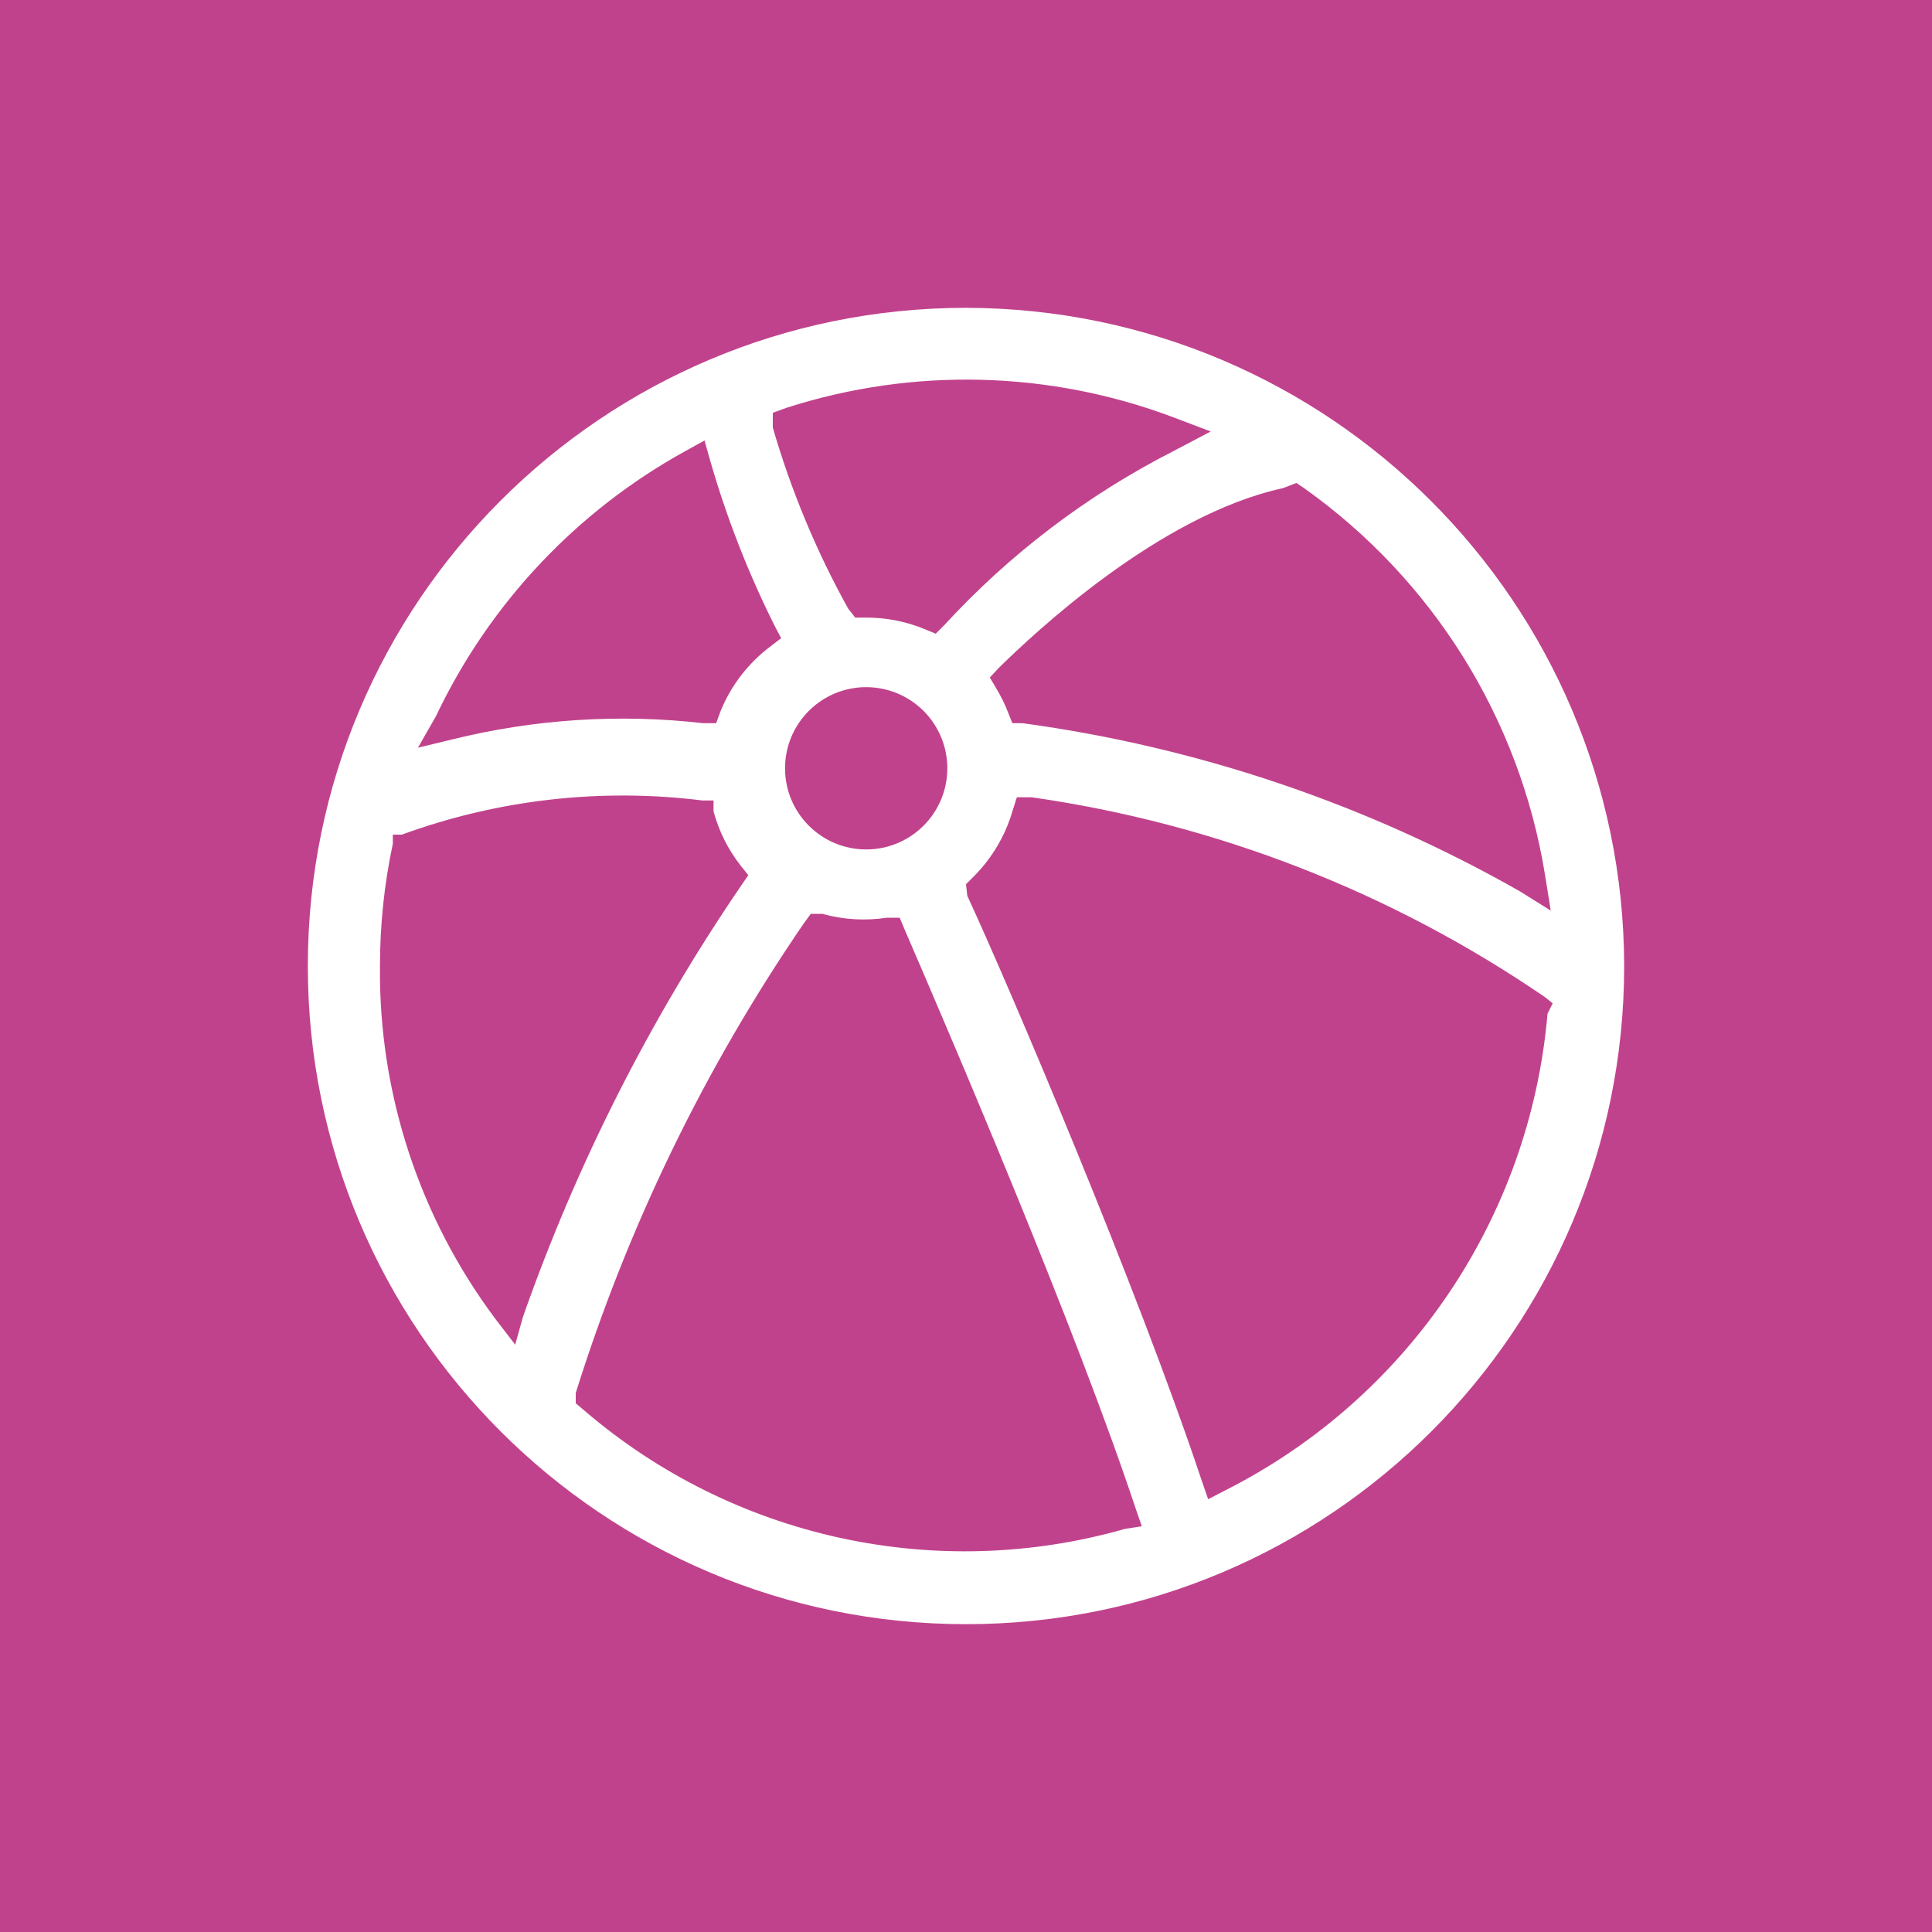
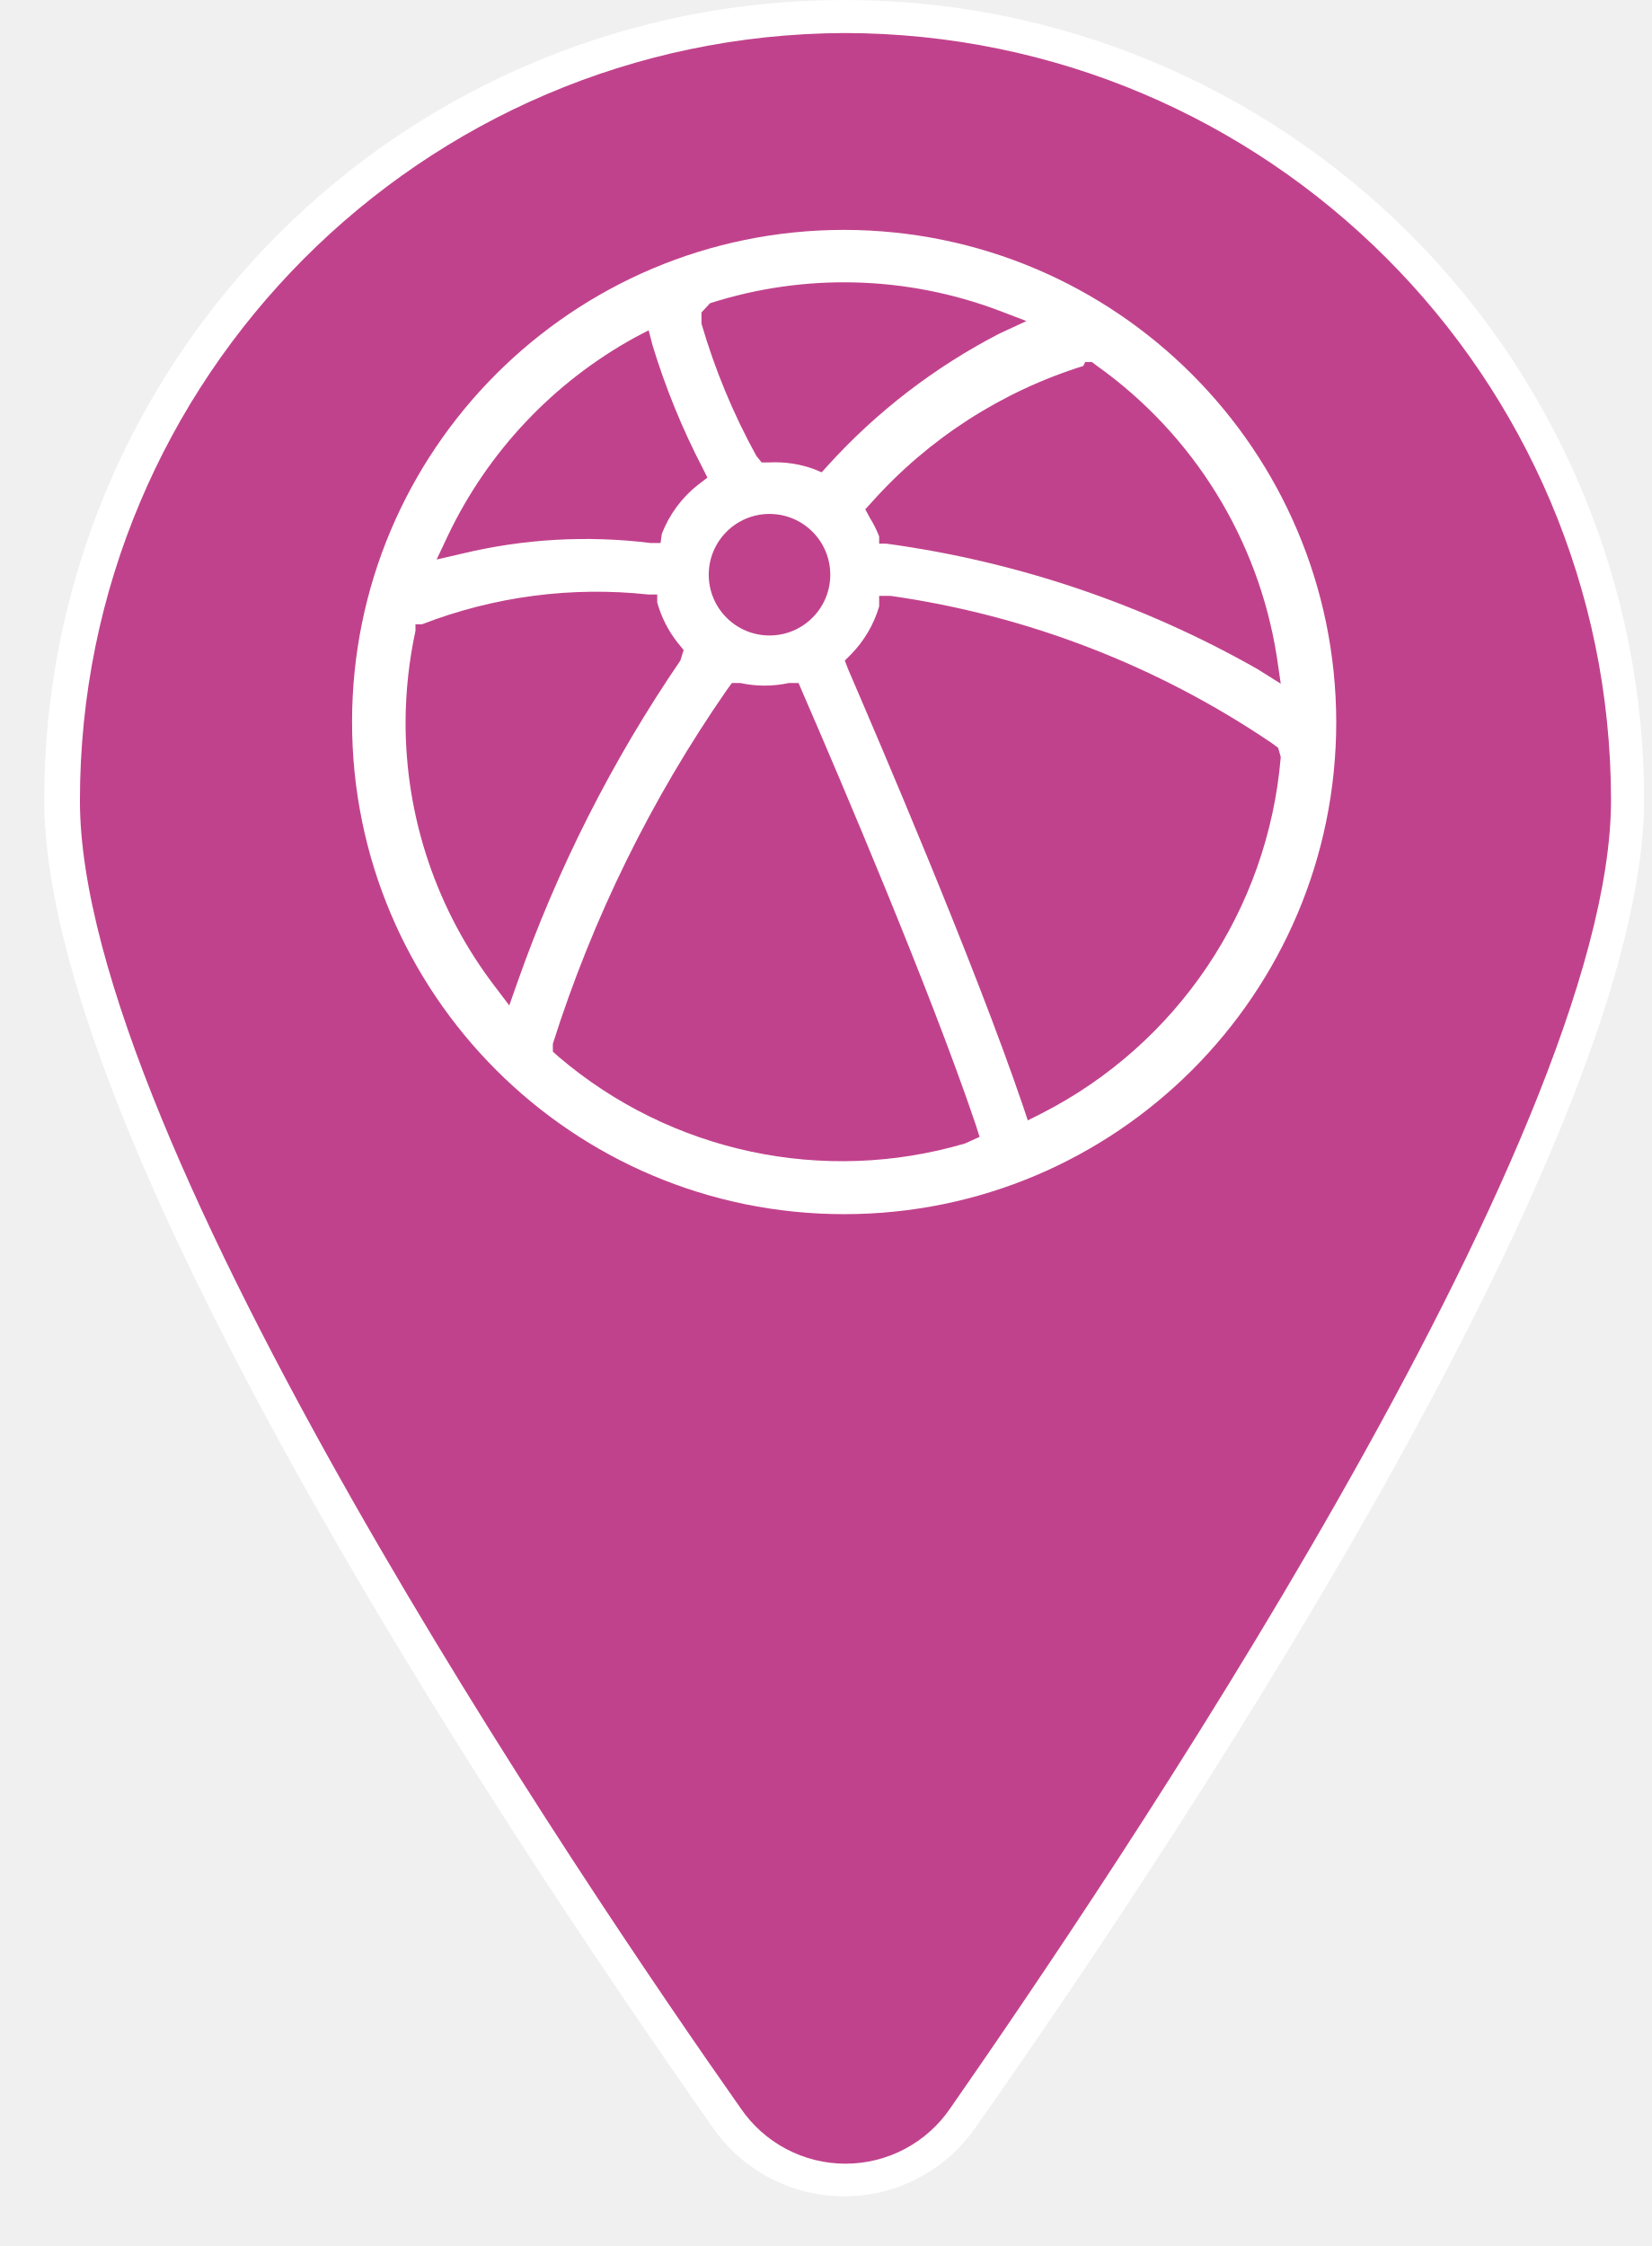
- <svg xmlns="http://www.w3.org/2000/svg" width="30px" height="30px" viewBox="0 0 30 30" version="1.1">
+ <svg xmlns="http://www.w3.org/2000/svg" width="25px" height="34px" viewBox="0 0 25 34" version="1.1">
  <defs />
  <g id="FRONTEND" stroke="none" stroke-width="1" fill="none" fill-rule="evenodd">
-     <g id="ICONOS" transform="translate(-953, -128)" fill-rule="nonzero">
-       <g id="Categorías" transform="translate(64, 50)">
-         <g id="diversion" transform="translate(889, 78)">
-           <g id="Capa_2" fill="#C1428C">
-             <rect id="Rectangle-path" x="0" y="0" width="30" height="30" />
+     <g id="ICONOS" transform="translate(-489, -281)" fill-rule="nonzero">
+       <g id="PINS" transform="translate(64, 207)">
+         <g id="diversion" transform="translate(425, 74)">
+           <g id="Capa_2">
+             <path d="M12.78,33 C12.056,32.989 11.386,32.613 11,32 C8.62,28.69 0.92,17.34 0.92,12.11 C0.92,5.56 6.23,0.25 12.78,0.25 C19.33,0.25 24.64,5.56 24.64,12.11 C24.64,17.34 16.94,28.69 14.58,32.04 C14.181,32.644 13.504,33.005 12.78,33 Z" id="Shape" fill="#C1428C" />
+             <path d="M12.78,0.5 C19.19,0.506 24.384,5.7 24.39,12.11 C24.39,17.27 16.72,28.56 14.39,31.91 C14.033,32.438 13.437,32.754 12.8,32.754 C12.163,32.754 11.567,32.438 11.21,31.91 C8.86,28.57 1.21,17.28 1.21,12.12 C1.21,5.722 6.382,0.528 12.78,0.5 Z M12.78,-2.49800181e-15 C9.567,-0.003 6.486,1.272 4.214,3.544 C1.942,5.816 0.667,8.897 0.67,12.11 C0.67,17.11 7.32,27.27 10.78,32.19 C11.231,32.852 11.979,33.248 12.78,33.248 C13.581,33.248 14.329,32.852 14.78,32.19 C18.24,27.27 24.89,17.08 24.89,12.11 C24.893,8.897 23.618,5.816 21.346,3.544 C19.074,1.272 15.993,-0.003 12.78,0 Z" id="Shape" fill="#FFFFFF" />
          </g>
-           <g id="Capa_1" transform="translate(4, 4)" fill="#FFFFFF">
-             <path d="M11,0.78 C5.356,0.78 0.78,5.356 0.78,11 C0.78,16.644 5.356,21.22 11,21.22 C16.644,21.22 21.22,16.644 21.22,11 C21.209,5.36 16.64,0.791 11,0.78 Z M16,3.55 L16.13,3.5 L16.25,3.58 C18.249,4.999 19.597,7.16 19.99,9.58 L20.08,10.14 L19.6,9.84 C17.217,8.485 14.596,7.599 11.88,7.23 L11.72,7.23 L11.66,7.08 C11.609,6.944 11.545,6.814 11.47,6.69 L11.37,6.52 L11.51,6.37 C12.06,5.83 14,4 15.92,3.58 L16,3.55 Z M8.22,2.33 C10.18,1.702 12.294,1.754 14.22,2.48 L14.8,2.7 L14.23,3 C12.888,3.683 11.679,4.601 10.66,5.71 L10.53,5.84 L10.36,5.77 C10.068,5.649 9.756,5.588 9.44,5.59 L9.28,5.59 L9.17,5.45 C8.676,4.56 8.284,3.617 8,2.64 L8,2.41 L8.22,2.33 Z M10.71,7.93 C10.71,8.626 10.146,9.19 9.45,9.19 C8.754,9.19 8.19,8.626 8.19,7.93 C8.19,7.234 8.754,6.67 9.45,6.67 C9.786,6.67 10.108,6.804 10.345,7.043 C10.581,7.281 10.713,7.604 10.71,7.94 L10.71,7.93 Z M2.77,7.12 C3.599,5.373 4.956,3.932 6.65,3 L6.94,2.84 L7.03,3.16 C7.284,4.042 7.619,4.899 8.03,5.72 L8.13,5.91 L7.96,6.04 C7.618,6.298 7.352,6.644 7.19,7.04 L7.12,7.23 L6.92,7.23 C5.619,7.081 4.301,7.166 3.03,7.48 L2.49,7.61 L2.77,7.12 Z M4,16.88 L3.7,16.49 C2.513,14.908 1.88,12.978 1.9,11 C1.9,10.361 1.967,9.725 2.1,9.1 L2.1,8.96 L2.24,8.96 C3.732,8.415 5.333,8.233 6.91,8.43 L7.08,8.43 L7.08,8.6 C7.163,8.905 7.305,9.191 7.5,9.44 L7.62,9.59 L7.51,9.75 C6.092,11.826 4.953,14.078 4.12,16.45 L4,16.88 Z M13.47,19.74 C10.539,20.577 7.383,19.886 5.07,17.9 L4.94,17.79 L4.94,17.63 C5.752,15.038 6.945,12.581 8.48,10.34 L8.59,10.19 L8.77,10.19 C9.095,10.281 9.436,10.301 9.77,10.25 L9.97,10.25 L10.05,10.44 C10.81,12.2 12.7,16.61 13.64,19.44 L13.73,19.7 L13.47,19.74 Z M20.03,11.74 C19.758,14.906 17.866,17.706 15.03,19.14 L14.76,19.28 L14.66,18.99 C13.66,15.99 11.66,11.29 11.02,9.91 L11,9.73 L11.13,9.6 C11.406,9.32 11.609,8.977 11.72,8.6 L11.79,8.38 L12.02,8.38 C14.884,8.79 17.614,9.854 20,11.49 L20.11,11.58 L20.03,11.74 Z" id="Shape" />
+           <g id="Capa_1" transform="translate(5, 3)" fill="#FFFFFF">
+             <path d="M7.78,0.48 C3.665,0.48 0.33,3.815 0.33,7.93 C0.33,12.045 3.665,15.38 7.78,15.38 C11.895,15.38 15.23,12.045 15.23,7.93 C15.224,3.818 11.892,0.486 7.78,0.48 Z M11.43,2.48 L11.53,2.48 L11.61,2.54 C13.071,3.582 14.051,5.168 14.33,6.94 L14.39,7.35 L14.04,7.13 C12.305,6.144 10.397,5.499 8.42,5.23 L8.31,5.23 L8.31,5.12 C8.272,5.023 8.225,4.929 8.17,4.84 L8.1,4.71 L8.2,4.6 C9.061,3.637 10.167,2.925 11.4,2.54 L11.43,2.48 Z M5.75,1.59 C7.177,1.133 8.717,1.172 10.12,1.7 L10.54,1.86 L10.13,2.05 C9.151,2.556 8.27,3.233 7.53,4.05 L7.44,4.15 L7.32,4.1 C7.106,4.023 6.878,3.989 6.65,4 L6.53,4 L6.45,3.9 C6.101,3.266 5.823,2.595 5.62,1.9 L5.62,1.73 L5.75,1.59 Z M7.57,5.7 C7.57,6.208 7.158,6.62 6.65,6.62 C6.142,6.62 5.73,6.208 5.73,5.7 C5.73,5.192 6.142,4.78 6.65,4.78 C7.158,4.78 7.57,5.192 7.57,5.7 Z M1.78,5.11 C2.386,3.838 3.376,2.789 4.61,2.11 L4.82,2 L4.88,2.23 C5.076,2.872 5.33,3.495 5.64,4.09 L5.71,4.23 L5.58,4.33 C5.328,4.524 5.135,4.784 5.02,5.08 L5,5.22 L4.85,5.22 C3.898,5.102 2.933,5.156 2,5.38 L1.61,5.47 L1.78,5.11 Z M2.71,12.22 L2.49,11.93 C1.612,10.781 1.138,9.376 1.14,7.93 C1.142,7.466 1.192,7.004 1.29,6.55 L1.29,6.45 L1.39,6.45 C2.481,6.028 3.657,5.874 4.82,6 L4.95,6 L4.95,6.12 C5.012,6.342 5.117,6.549 5.26,6.73 L5.35,6.84 L5.3,7 C4.267,8.512 3.437,10.153 2.83,11.88 L2.71,12.22 Z M9.61,14.31 C7.47,14.939 5.158,14.446 3.46,13 L3.37,12.92 L3.37,12.8 C3.974,10.895 4.861,9.092 6,7.45 L6.08,7.34 L6.21,7.34 C6.451,7.392 6.699,7.392 6.94,7.34 L7.09,7.34 L7.15,7.48 C7.71,8.77 9.08,11.98 9.77,14.02 L9.83,14.21 L9.61,14.31 Z M14.39,8.46 C14.198,10.767 12.824,12.811 10.76,13.86 L10.56,13.96 L10.49,13.75 C9.75,11.57 8.27,8.13 7.84,7.13 L7.79,7 L7.88,6.91 C8.081,6.706 8.229,6.455 8.31,6.18 L8.31,6.02 L8.48,6.02 C10.556,6.315 12.536,7.081 14.27,8.26 L14.35,8.32 L14.39,8.46 Z" id="Shape" />
          </g>
        </g>
      </g>
    </g>
  </g>
</svg>
